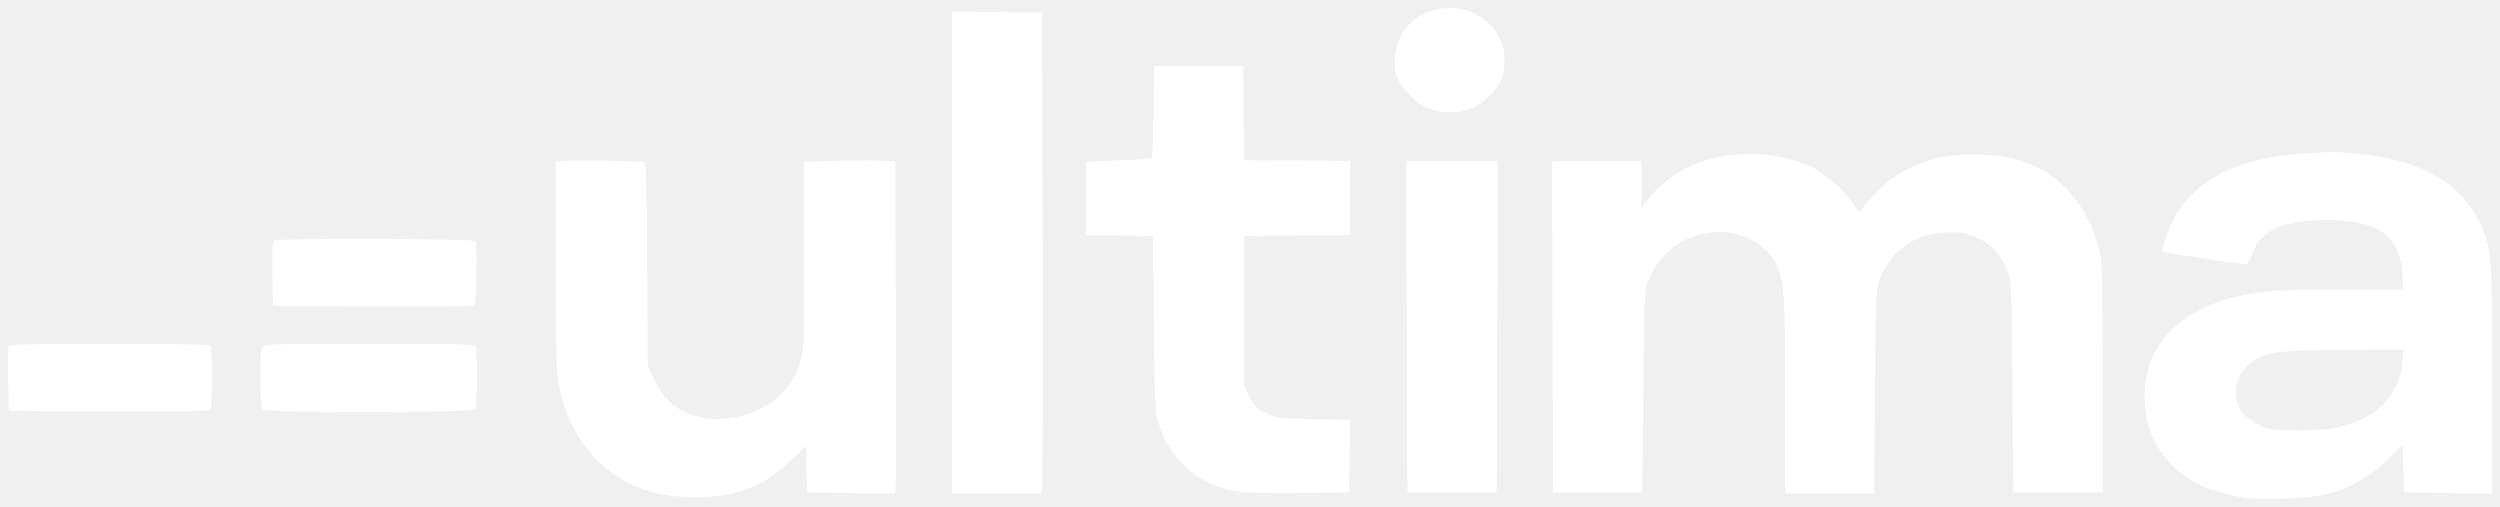
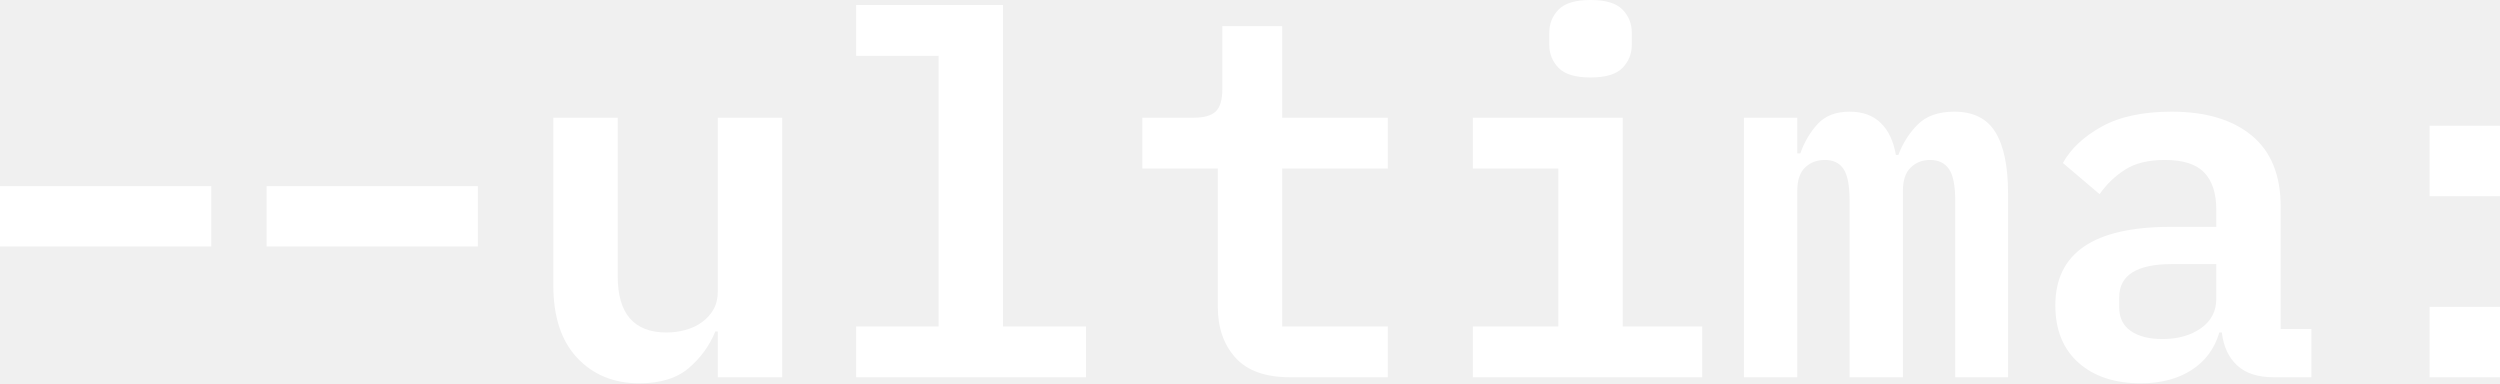
- <svg xmlns="http://www.w3.org/2000/svg" viewBox="0 0 1287 261" role="img" aria-labelledby="title">
-   <g transform="translate(0,261) scale(0.1,-0.1)" fill="#FFFFFF" stroke="none">
-     <path d="M1412 1372 c-9 -7 -12 -48 -10 -173 l3 -164 514 -3 c283 -1 518 1 522 5 13 14 19 319 6 332 -13 13 -1014 16 -1035 3z" />
-     <path d="M44 827 c-2 -7 -3 -85 -2 -172 l3 -160 514 -3 c315 -1 519 2 524 7 10 10 11 316 1 332 -3 5 -227 9 -520 9 -411 0 -516 -3 -520 -13z" />
-     <path d="M1350 821 c-15 -28 -13 -304 2 -319 18 -18 1084 -17 1095 1 10 17 12 298 1 320 -8 16 -44 17 -548 17 -523 0 -540 -1 -550 -19z" />
-   </g>
-   <g transform="translate(0,261) scale(0.1,-0.1)" fill="#FFFFFF" stroke="none">
-     <path d="M7351 2548 c-95 -36 -161 -125 -169 -228 -7 -88 11 -135 77 -201 46 -46 70 -61 116 -75 135 -39 272 15 342 134 37 62 39 164 4 234 -63 132 -226 191 -370 136z" />
-     <path d="M4900 1310 l0 -1240 230 0 230 0 5 23 c3 12 4 569 3 1237 l-3 1215 -232 3 -233 2 0 -1240z" />
-     <path d="M5938 2036 c-2 -129 -5 -237 -8 -239 -3 -3 -80 -9 -173 -13 l-167 -7 0 -188 0 -189 173 -2 172 -3 5 -455 c5 -436 6 -458 28 -521 44 -132 129 -232 247 -290 105 -51 174 -60 468 -57 l262 3 3 187 2 186 -187 4 c-182 3 -190 4 -245 31 -50 24 -61 35 -85 85 l-28 57 0 385 0 385 273 3 272 2 0 190 0 190 -32 1 c-18 1 -141 2 -273 3 l-240 1 -3 243 -2 242 -230 0 -229 0 -3 -234z" />
-     <path d="M11860 1819 c-386 -23 -623 -167 -710 -432 -12 -38 -20 -70 -17 -73 4 -5 398 -64 426 -64 11 0 23 18 35 53 26 73 79 121 163 147 119 37 306 37 435 0 105 -30 170 -124 176 -252 l4 -78 -314 0 c-339 0 -432 -7 -577 -46 -279 -73 -441 -258 -441 -504 0 -147 53 -274 152 -365 79 -73 176 -120 304 -147 84 -17 123 -19 259 -15 176 6 252 21 350 70 86 43 140 82 206 149 l58 59 3 -123 3 -123 228 -3 227 -2 0 585 c0 664 -2 682 -72 823 -99 199 -305 311 -629 341 -63 6 -121 10 -129 9 -8 0 -71 -4 -140 -9z m507 -1075 c-10 -126 -83 -232 -202 -289 -96 -47 -168 -60 -330 -60 -144 0 -152 1 -208 28 -31 16 -69 44 -83 62 -48 63 -44 161 7 220 81 92 138 103 523 104 l299 1 -6 -66z" />
-     <path d="M8865 1805 c-163 -30 -301 -112 -387 -229 l-28 -39 0 121 0 122 -230 0 -230 0 2 -852 3 -853 230 0 230 0 5 520 c5 505 6 522 27 573 38 92 105 166 188 207 182 90 403 25 476 -140 34 -77 39 -160 39 -667 l0 -498 229 0 230 0 3 522 c4 491 5 526 23 575 60 156 187 245 355 247 73 0 94 -3 148 -28 74 -34 122 -85 154 -165 23 -55 23 -64 28 -601 l5 -545 230 0 230 0 0 590 c0 585 -1 591 -23 675 -65 238 -215 395 -432 452 -117 30 -300 30 -414 -1 -138 -37 -258 -114 -338 -217 -24 -29 -45 -54 -48 -54 -3 0 -18 20 -33 44 -41 65 -137 150 -210 186 -124 61 -311 83 -462 55z" />
-     <path d="M2923 1782 l-63 -3 0 -520 c0 -315 4 -549 11 -592 24 -168 89 -306 197 -419 127 -132 294 -198 506 -198 212 0 365 58 498 189 l77 76 3 -120 3 -120 226 -3 227 -2 3 32 c2 18 3 403 1 854 l-3 822 -59 4 c-32 2 -138 2 -234 0 l-176 -5 0 -482 c0 -451 -1 -487 -19 -546 -49 -156 -172 -260 -345 -290 -80 -13 -155 -7 -229 21 -79 30 -130 79 -174 168 l-38 76 -3 523 c-2 399 -6 525 -15 528 -17 5 -318 11 -394 7z" />
-     <path d="M7242 928 l3 -853 230 0 230 0 3 853 2 852 -235 0 -235 0 2 -852z" />
-   </g>
+ <svg xmlns="http://www.w3.org/2000/svg" viewBox="0 0 4970 762" role="img" aria-labelledby="title">
+   <path fill="#FFFFFF" transform="translate(-30 750) scale(1 -1)" d="M30 260H450V380H30Z" />
+   <path fill="#FFFFFF" transform="translate(500 750) scale(1 -1)" d="M30 260H450V380H30Z" />
+   <path fill="#FFFFFF" transform="translate(1030 750) scale(1 -1)" d="M397 91H392Q375 49 339.5 18.5Q304 -12 241 -12Q165 -12 117.5 38.5Q70 89 70 183V516H198V201Q198 89 295 89Q314 89 332.5 94.0Q351 99 365.5 109.5Q380 120 388.5 135.0Q397 150 397 171V516H525V0H397Z" />
+   <path fill="#FFFFFF" transform="translate(1630 750) scale(1 -1)" d="M72 101H236V639H72V740H364V101H529V0H72Z" />
+   <path fill="#FFFFFF" transform="translate(2230 750) scale(1 -1)" d="M335 0Q261 0 226.0 39.0Q191 78 191 140V415H41V516H143Q174 516 187.0 528.5Q200 541 200 573V698H319V516H529V415H319V101H529V0Z" />
+   <path fill="#FFFFFF" transform="translate(2830 750) scale(1 -1)" d="M332 596Q287 596 268.5 615.0Q250 634 250 661V685Q250 712 268.5 731.0Q287 750 332 750Q377 750 395.5 731.0Q414 712 414 685V661Q414 634 395.5 615.0Q377 596 332 596ZM98 101H268V415H98V516H396V101H554V0H98Z" />
+   <path fill="#FFFFFF" transform="translate(3430 750) scale(1 -1)" d="M37 0V516H143V445H149Q161 479 183.5 503.5Q206 528 247 528Q286 528 309.0 505.5Q332 483 339 442H344Q357 477 382.5 502.5Q408 528 455 528Q512 528 537.0 487.0Q562 446 562 366V0H457V351Q457 396 444.5 414.0Q432 432 407 432Q384 432 368.5 417.0Q353 402 353 371V0H247V351Q247 396 235.0 414.0Q223 432 198 432Q174 432 158.5 417.0Q143 402 143 371V0Z" />
+   <path fill="#FFFFFF" transform="translate(4030 750) scale(1 -1)" d="M490 0Q443 0 417.5 23.5Q392 47 387 89H382Q368 41 327.0 14.5Q286 -12 226 -12Q148 -12 102.0 29.0Q56 70 56 143Q56 299 285 299H376V333Q376 382 352.0 407.0Q328 432 274 432Q225 432 195.0 413.0Q165 394 144 364L71 426Q95 469 148.5 498.5Q202 528 287 528Q389 528 446.5 480.5Q504 433 504 339V96H565V0ZM269 76Q315 76 345.5 97.5Q376 119 376 156V225H288Q183 225 183 159V139Q183 108 206.0 92.0Q229 76 269 76Z" />
+   <path fill="#FFFFFF" transform="translate(4630 750) scale(1 -1)" d="M200 0H340V140H200Z M200 360H340V500H200Z" />
</svg>
